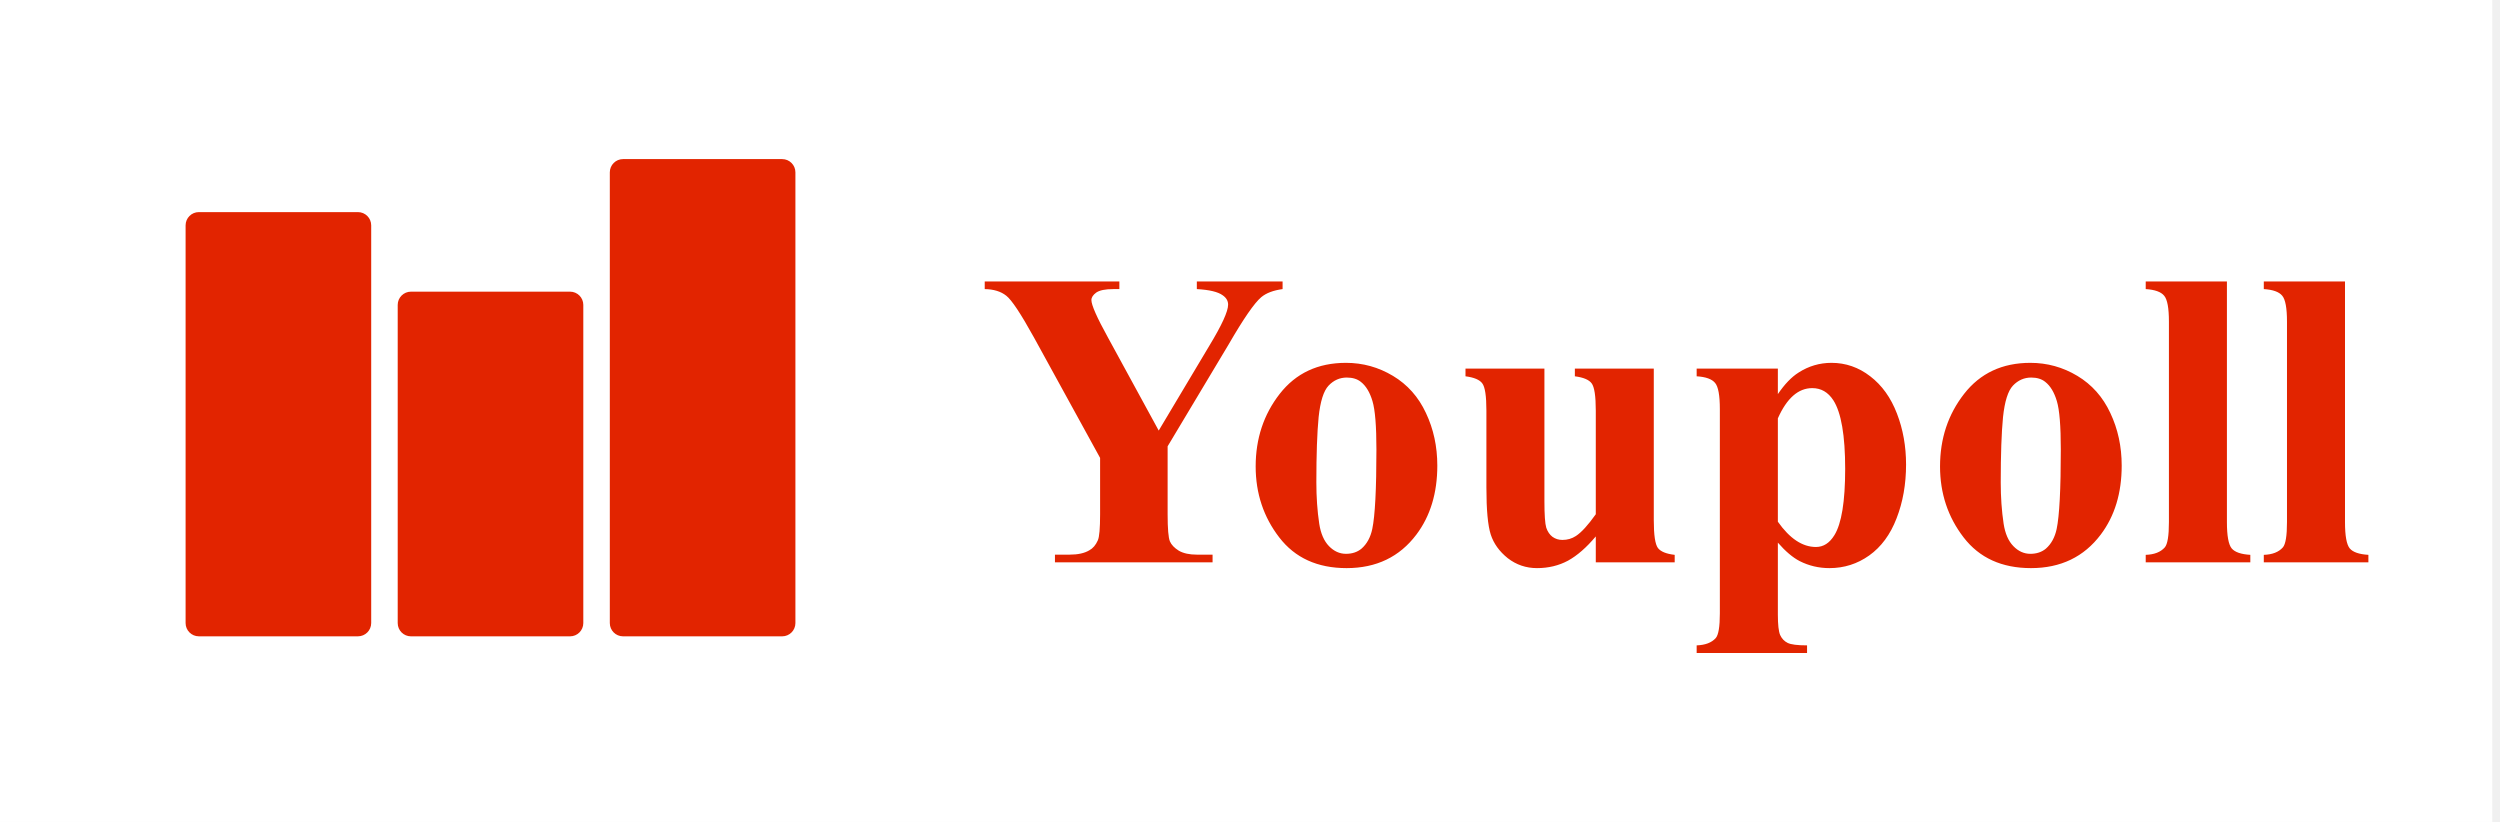
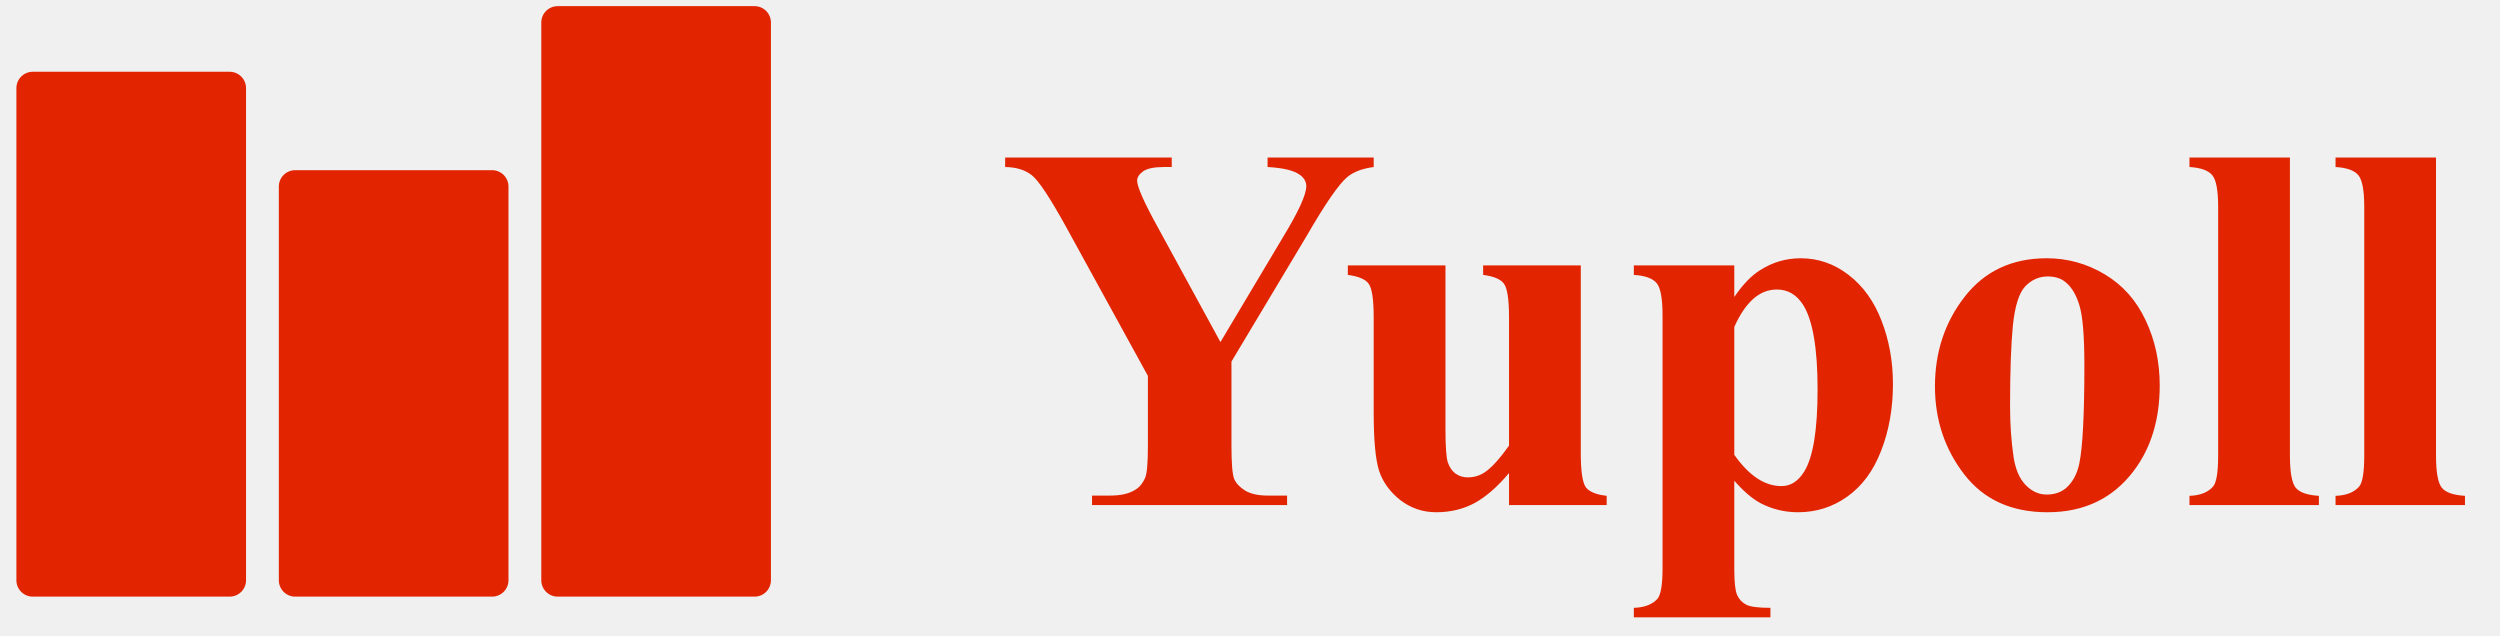
- <svg xmlns="http://www.w3.org/2000/svg" width="146" height="48" viewBox="0 0 146 48" fill="none">
-   <rect width="145.548" height="48" fill="white" />
-   <rect x="10.839" y="12.387" width="10.839" height="24.774" rx="0.774" fill="#E22400" />
-   <rect x="23.226" y="17.033" width="10.839" height="20.129" rx="0.774" fill="#E22400" />
-   <rect x="35.613" y="9.291" width="10.839" height="27.871" rx="0.774" fill="#E22400" />
-   <path d="M74.903 16.436V16.883C74.363 16.956 73.948 17.113 73.657 17.355C73.254 17.694 72.617 18.617 71.746 20.125L68.189 26.065V30.032C68.189 30.879 68.234 31.407 68.323 31.617C68.411 31.819 68.585 32 68.843 32.161C69.109 32.315 69.46 32.391 69.895 32.391H70.814V32.839H61.609V32.391H62.468C62.952 32.391 63.335 32.307 63.617 32.137C63.827 32.024 63.992 31.831 64.113 31.557C64.202 31.363 64.246 30.855 64.246 30.032V26.742L60.387 19.714C59.621 18.327 59.081 17.512 58.766 17.27C58.452 17.02 58.032 16.891 57.508 16.883V16.436H65.371V16.883H65.02C64.544 16.883 64.21 16.952 64.016 17.089C63.831 17.226 63.738 17.371 63.738 17.524C63.738 17.815 64.06 18.544 64.706 19.714L67.669 25.145L70.621 20.198C71.355 18.988 71.722 18.186 71.722 17.791C71.722 17.573 71.617 17.391 71.407 17.246C71.133 17.044 70.629 16.924 69.895 16.883V16.436H74.903ZM78.605 21.19C79.589 21.19 80.504 21.444 81.351 21.952C82.198 22.46 82.839 23.182 83.274 24.117C83.718 25.053 83.939 26.077 83.939 27.19C83.939 28.794 83.532 30.137 82.718 31.218C81.734 32.524 80.375 33.178 78.641 33.178C76.939 33.178 75.629 32.581 74.71 31.387C73.79 30.194 73.331 28.811 73.331 27.238C73.331 25.617 73.798 24.206 74.734 23.004C75.677 21.794 76.968 21.19 78.605 21.19ZM78.653 22.049C78.242 22.049 77.887 22.206 77.589 22.52C77.298 22.827 77.105 23.44 77.008 24.359C76.919 25.27 76.875 26.541 76.875 28.169C76.875 29.032 76.931 29.839 77.044 30.589C77.133 31.161 77.323 31.597 77.613 31.895C77.903 32.194 78.234 32.343 78.605 32.343C78.968 32.343 79.27 32.242 79.512 32.041C79.827 31.766 80.036 31.383 80.141 30.891C80.302 30.125 80.383 28.577 80.383 26.246C80.383 24.875 80.306 23.936 80.153 23.428C80 22.911 79.774 22.536 79.476 22.303C79.266 22.133 78.992 22.049 78.653 22.049ZM96.581 21.528V30.383C96.581 31.246 96.661 31.786 96.823 32.004C96.984 32.214 97.31 32.347 97.802 32.403V32.839H93.194V31.327C92.653 31.972 92.113 32.444 91.573 32.742C91.032 33.032 90.427 33.178 89.758 33.178C89.121 33.178 88.552 32.984 88.052 32.597C87.56 32.202 87.23 31.742 87.06 31.218C86.891 30.694 86.806 29.778 86.806 28.472V23.984C86.806 23.129 86.726 22.597 86.564 22.387C86.411 22.178 86.085 22.041 85.585 21.976V21.528H90.194V29.258C90.194 30.065 90.23 30.585 90.302 30.819C90.383 31.053 90.504 31.23 90.665 31.351C90.835 31.472 91.028 31.532 91.246 31.532C91.536 31.532 91.798 31.456 92.032 31.303C92.355 31.093 92.742 30.669 93.194 30.032V23.984C93.194 23.129 93.113 22.597 92.952 22.387C92.798 22.178 92.472 22.041 91.972 21.976V21.528H96.581ZM103.827 31.69V35.899C103.827 36.48 103.871 36.875 103.96 37.085C104.056 37.294 104.202 37.448 104.395 37.544C104.589 37.641 104.968 37.69 105.532 37.69V38.137H99.085V37.69C99.585 37.673 99.956 37.532 100.198 37.266C100.359 37.081 100.439 36.601 100.439 35.827V23.887C100.439 23.089 100.347 22.581 100.161 22.363C99.976 22.137 99.617 22.008 99.085 21.976V21.528H103.827V23.016C104.222 22.436 104.625 22.016 105.036 21.758C105.625 21.379 106.266 21.19 106.96 21.19C107.79 21.19 108.544 21.452 109.222 21.976C109.907 22.5 110.427 23.226 110.782 24.153C111.137 25.073 111.314 26.065 111.314 27.129C111.314 28.274 111.129 29.323 110.758 30.274C110.395 31.218 109.863 31.94 109.161 32.44C108.468 32.932 107.694 33.178 106.839 33.178C106.218 33.178 105.637 33.041 105.097 32.766C104.694 32.557 104.27 32.198 103.827 31.69ZM103.827 30.468C104.52 31.452 105.262 31.944 106.052 31.944C106.488 31.944 106.847 31.714 107.129 31.254C107.548 30.577 107.758 29.286 107.758 27.383C107.758 25.432 107.528 24.097 107.069 23.379C106.762 22.903 106.351 22.666 105.835 22.666C105.02 22.666 104.351 23.254 103.827 24.432V30.468ZM118.573 21.19C119.556 21.19 120.472 21.444 121.319 21.952C122.165 22.46 122.806 23.182 123.242 24.117C123.685 25.053 123.907 26.077 123.907 27.19C123.907 28.794 123.5 30.137 122.685 31.218C121.702 32.524 120.343 33.178 118.609 33.178C116.907 33.178 115.597 32.581 114.677 31.387C113.758 30.194 113.298 28.811 113.298 27.238C113.298 25.617 113.766 24.206 114.702 23.004C115.645 21.794 116.935 21.19 118.573 21.19ZM118.621 22.049C118.21 22.049 117.855 22.206 117.556 22.52C117.266 22.827 117.073 23.44 116.976 24.359C116.887 25.27 116.843 26.541 116.843 28.169C116.843 29.032 116.899 29.839 117.012 30.589C117.101 31.161 117.29 31.597 117.581 31.895C117.871 32.194 118.202 32.343 118.573 32.343C118.935 32.343 119.238 32.242 119.48 32.041C119.794 31.766 120.004 31.383 120.109 30.891C120.27 30.125 120.351 28.577 120.351 26.246C120.351 24.875 120.274 23.936 120.121 23.428C119.968 22.911 119.742 22.536 119.444 22.303C119.234 22.133 118.96 22.049 118.621 22.049ZM130.052 16.436V30.492C130.052 31.291 130.145 31.803 130.331 32.028C130.516 32.246 130.879 32.371 131.419 32.403V32.839H125.31V32.403C125.81 32.387 126.181 32.242 126.423 31.968C126.585 31.782 126.665 31.291 126.665 30.492V18.782C126.665 17.992 126.573 17.488 126.387 17.27C126.202 17.044 125.843 16.916 125.31 16.883V16.436H130.052ZM136.948 16.436V30.492C136.948 31.291 137.04 31.803 137.226 32.028C137.411 32.246 137.774 32.371 138.314 32.403V32.839H132.206V32.403C132.706 32.387 133.077 32.242 133.319 31.968C133.48 31.782 133.56 31.291 133.56 30.492V18.782C133.56 17.992 133.468 17.488 133.282 17.27C133.097 17.044 132.738 16.916 132.206 16.883V16.436H136.948Z" fill="#E22400" />
+ <svg xmlns="http://www.w3.org/2000/svg" width="118" height="30" viewBox="0 0 118 30" fill="none">
+   <rect x="0.774" y="3.387" width="10.839" height="24.774" rx="0.774" fill="#E22400" />
+   <rect x="13.161" y="8.032" width="10.839" height="20.129" rx="0.774" fill="#E22400" />
+   <rect x="25.549" y="0.29" width="10.839" height="27.871" rx="0.774" fill="#E22400" />
+   <path d="M64.838 7.436V7.883C64.298 7.956 63.883 8.113 63.593 8.355C63.189 8.694 62.552 9.617 61.681 11.125L58.125 17.065V21.032C58.125 21.879 58.169 22.407 58.258 22.617C58.347 22.819 58.52 23 58.778 23.161C59.044 23.315 59.395 23.391 59.83 23.391H60.75V23.839H51.544V23.391H52.403C52.887 23.391 53.27 23.307 53.552 23.137C53.762 23.024 53.927 22.831 54.048 22.557C54.137 22.363 54.181 21.855 54.181 21.032V17.742L50.322 10.714C49.556 9.327 49.016 8.512 48.701 8.27C48.387 8.02 47.968 7.891 47.443 7.883V7.436H55.306V7.883H54.955C54.48 7.883 54.145 7.952 53.951 8.089C53.766 8.226 53.673 8.371 53.673 8.524C53.673 8.815 53.996 9.545 54.641 10.714L57.605 16.145L60.556 11.198C61.29 9.988 61.657 9.186 61.657 8.79C61.657 8.573 61.552 8.391 61.343 8.246C61.068 8.045 60.564 7.924 59.83 7.883V7.436H64.838ZM74.613 12.528V21.383C74.613 22.246 74.693 22.786 74.855 23.004C75.016 23.214 75.343 23.347 75.835 23.403V23.839H71.226V22.327C70.685 22.972 70.145 23.444 69.605 23.742C69.064 24.032 68.46 24.178 67.79 24.178C67.153 24.178 66.585 23.984 66.085 23.597C65.593 23.202 65.262 22.742 65.093 22.218C64.923 21.694 64.838 20.778 64.838 19.472V14.984C64.838 14.129 64.758 13.597 64.597 13.387C64.443 13.178 64.117 13.04 63.617 12.976V12.528H68.226V20.258C68.226 21.065 68.262 21.585 68.335 21.819C68.415 22.053 68.536 22.23 68.697 22.351C68.867 22.472 69.06 22.532 69.278 22.532C69.568 22.532 69.83 22.456 70.064 22.303C70.387 22.093 70.774 21.669 71.226 21.032V14.984C71.226 14.129 71.145 13.597 70.984 13.387C70.83 13.178 70.504 13.04 70.004 12.976V12.528H74.613ZM81.859 22.69V26.899C81.859 27.48 81.903 27.875 81.992 28.085C82.088 28.294 82.234 28.448 82.427 28.544C82.621 28.641 83 28.69 83.564 28.69V29.137H77.117V28.69C77.617 28.674 77.988 28.532 78.23 28.266C78.391 28.081 78.472 27.601 78.472 26.827V14.887C78.472 14.089 78.379 13.581 78.193 13.363C78.008 13.137 77.649 13.008 77.117 12.976V12.528H81.859V14.016C82.254 13.436 82.657 13.016 83.068 12.758C83.657 12.379 84.298 12.19 84.992 12.19C85.822 12.19 86.576 12.452 87.254 12.976C87.939 13.5 88.46 14.226 88.814 15.153C89.169 16.073 89.347 17.065 89.347 18.129C89.347 19.274 89.161 20.323 88.79 21.274C88.427 22.218 87.895 22.94 87.193 23.44C86.5 23.932 85.726 24.178 84.871 24.178C84.25 24.178 83.669 24.041 83.129 23.766C82.726 23.557 82.302 23.198 81.859 22.69ZM81.859 21.468C82.552 22.452 83.294 22.944 84.085 22.944C84.52 22.944 84.879 22.714 85.161 22.254C85.58 21.577 85.79 20.286 85.79 18.383C85.79 16.432 85.56 15.097 85.101 14.379C84.794 13.903 84.383 13.665 83.867 13.665C83.052 13.665 82.383 14.254 81.859 15.432V21.468ZM96.605 12.19C97.588 12.19 98.504 12.444 99.351 12.952C100.197 13.46 100.838 14.182 101.274 15.117C101.718 16.053 101.939 17.077 101.939 18.19C101.939 19.794 101.532 21.137 100.718 22.218C99.734 23.524 98.375 24.178 96.641 24.178C94.939 24.178 93.629 23.581 92.71 22.387C91.79 21.194 91.33 19.811 91.33 18.238C91.33 16.617 91.798 15.206 92.734 14.004C93.677 12.794 94.968 12.19 96.605 12.19ZM96.653 13.049C96.242 13.049 95.887 13.206 95.588 13.52C95.298 13.827 95.105 14.44 95.008 15.359C94.919 16.27 94.875 17.541 94.875 19.169C94.875 20.032 94.931 20.839 95.044 21.589C95.133 22.161 95.322 22.597 95.613 22.895C95.903 23.194 96.234 23.343 96.605 23.343C96.968 23.343 97.27 23.242 97.512 23.041C97.826 22.766 98.036 22.383 98.141 21.891C98.302 21.125 98.383 19.577 98.383 17.246C98.383 15.875 98.306 14.936 98.153 14.428C98 13.911 97.774 13.536 97.476 13.303C97.266 13.133 96.992 13.049 96.653 13.049ZM108.084 7.436V21.492C108.084 22.291 108.177 22.803 108.363 23.028C108.548 23.246 108.911 23.371 109.451 23.403V23.839H103.343V23.403C103.843 23.387 104.213 23.242 104.455 22.968C104.617 22.782 104.697 22.291 104.697 21.492V9.782C104.697 8.992 104.605 8.488 104.419 8.27C104.234 8.045 103.875 7.915 103.343 7.883V7.436H108.084ZM114.98 7.436V21.492C114.98 22.291 115.072 22.803 115.258 23.028C115.443 23.246 115.806 23.371 116.347 23.403V23.839H110.238V23.403C110.738 23.387 111.109 23.242 111.351 22.968C111.512 22.782 111.593 22.291 111.593 21.492V9.782C111.593 8.992 111.5 8.488 111.314 8.27C111.129 8.045 110.77 7.915 110.238 7.883V7.436H114.98Z" fill="#E22400" />
</svg>
